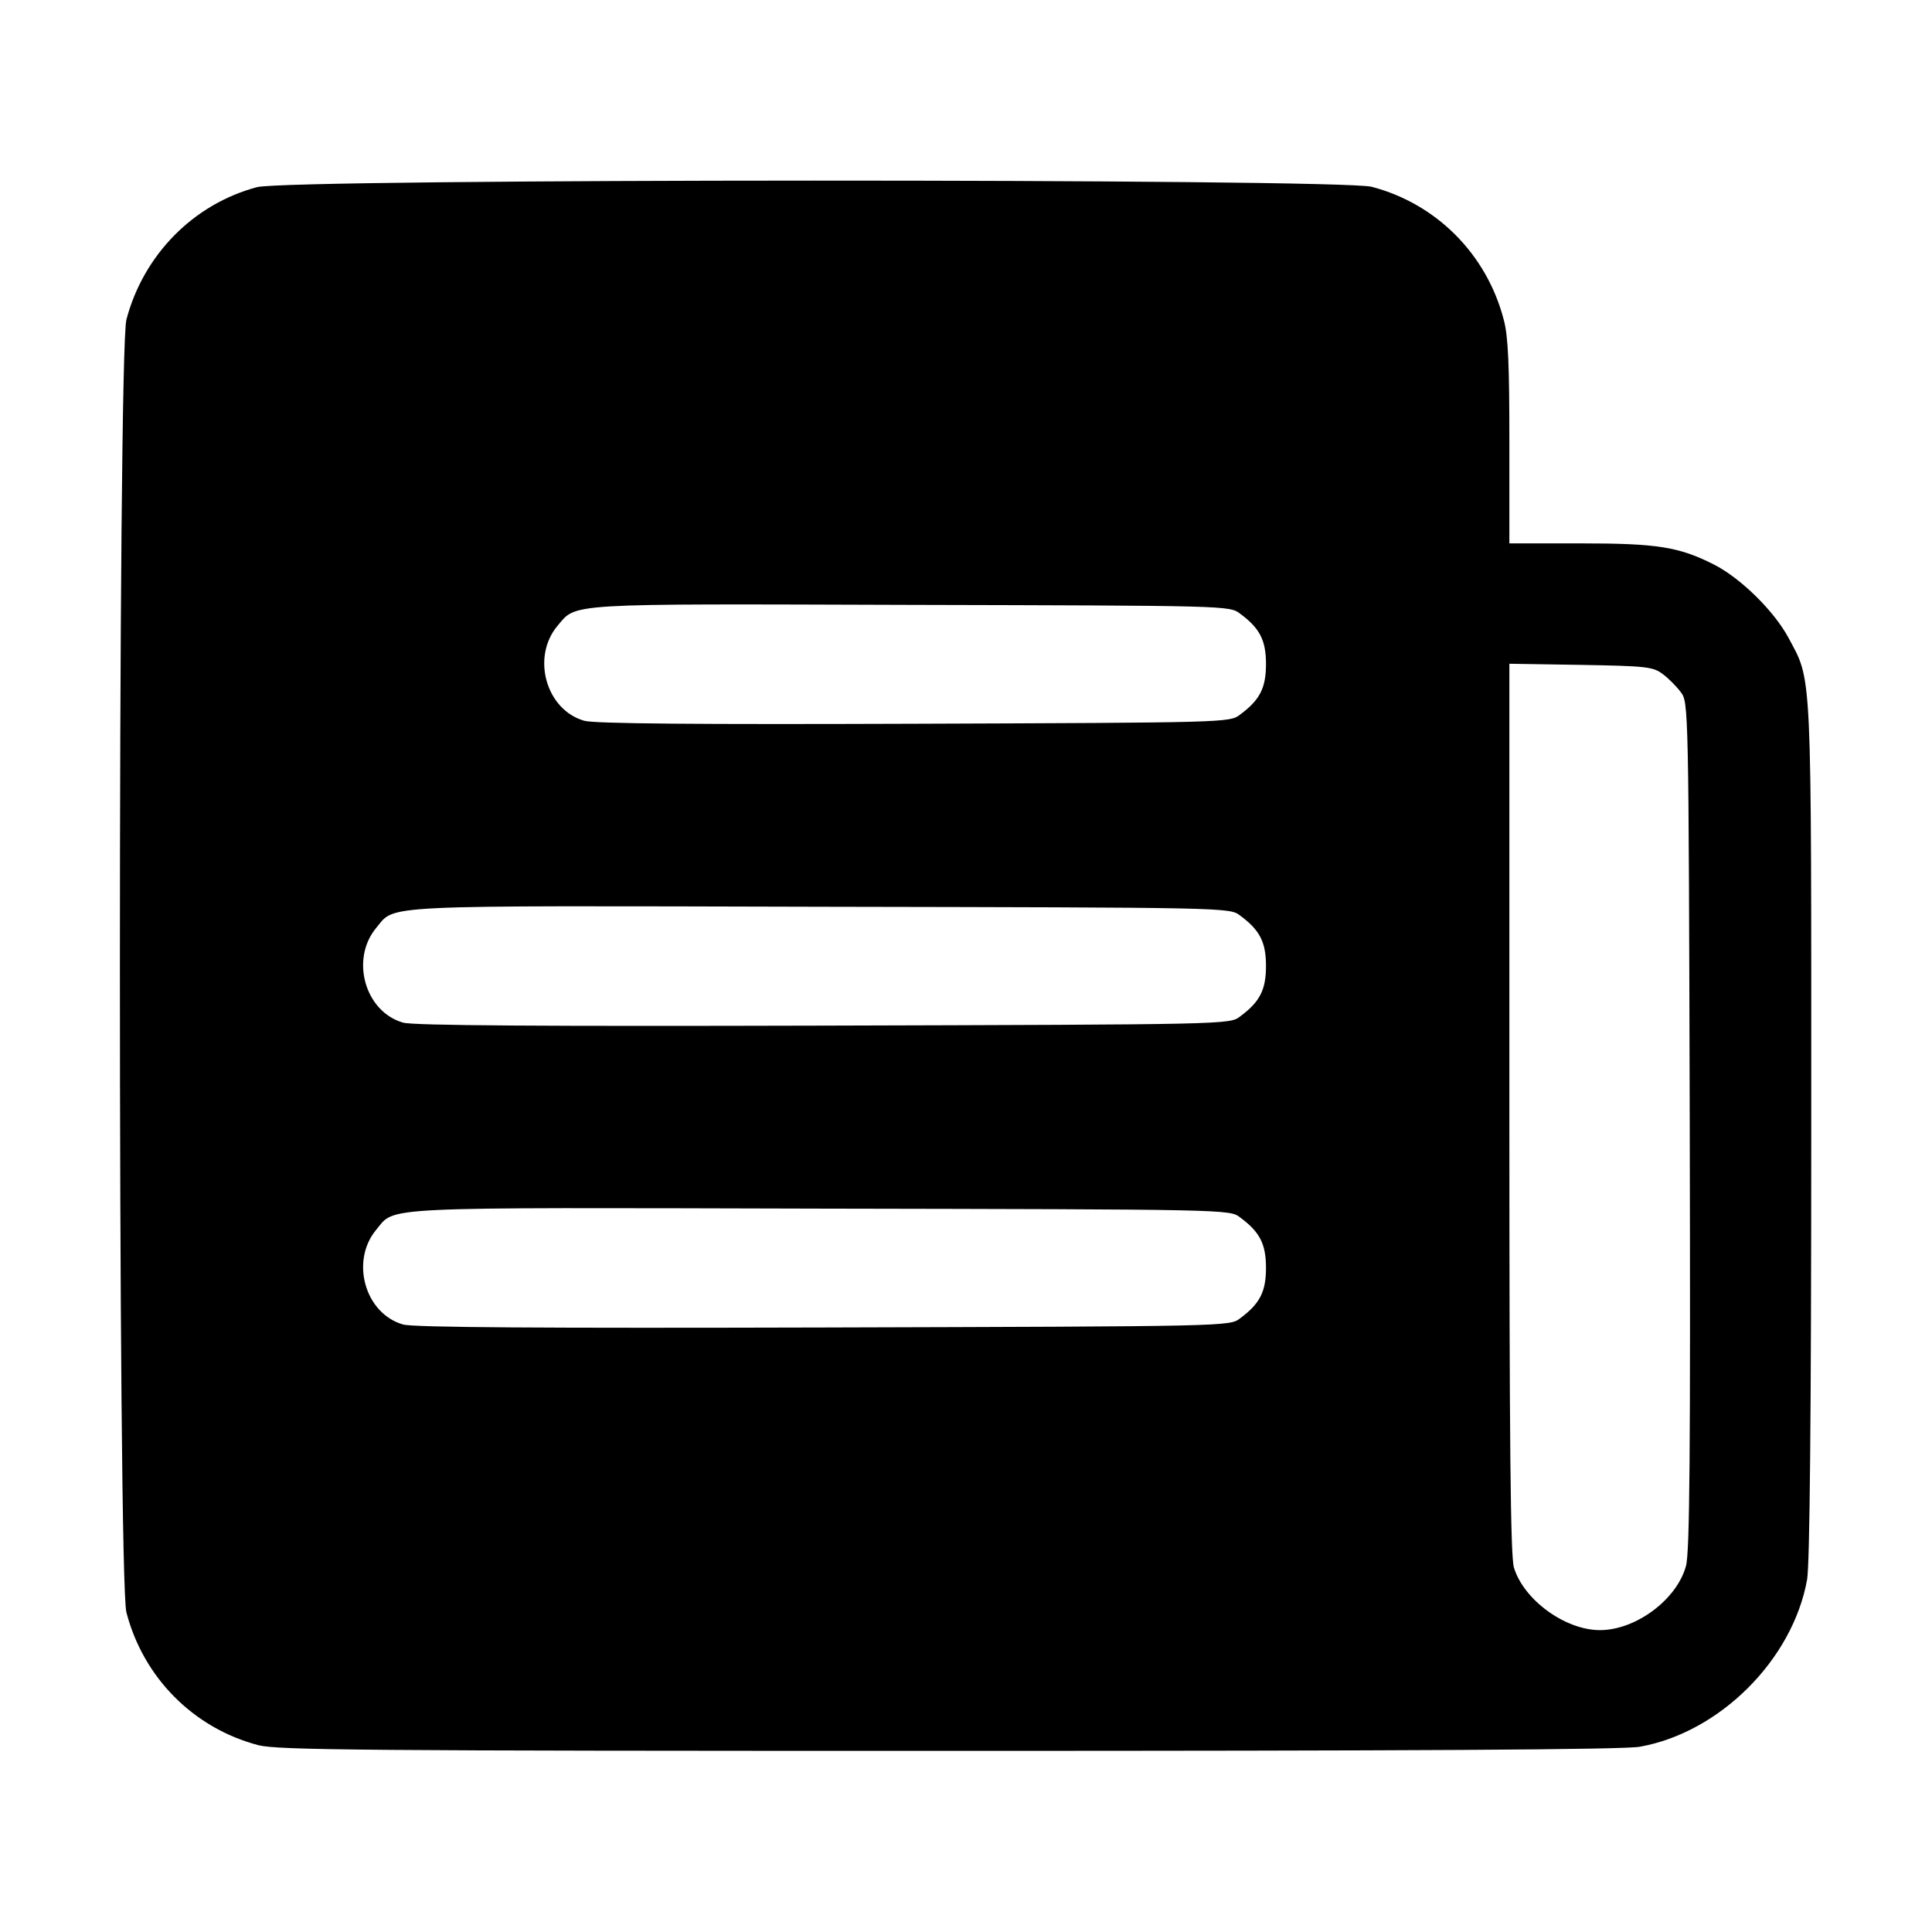
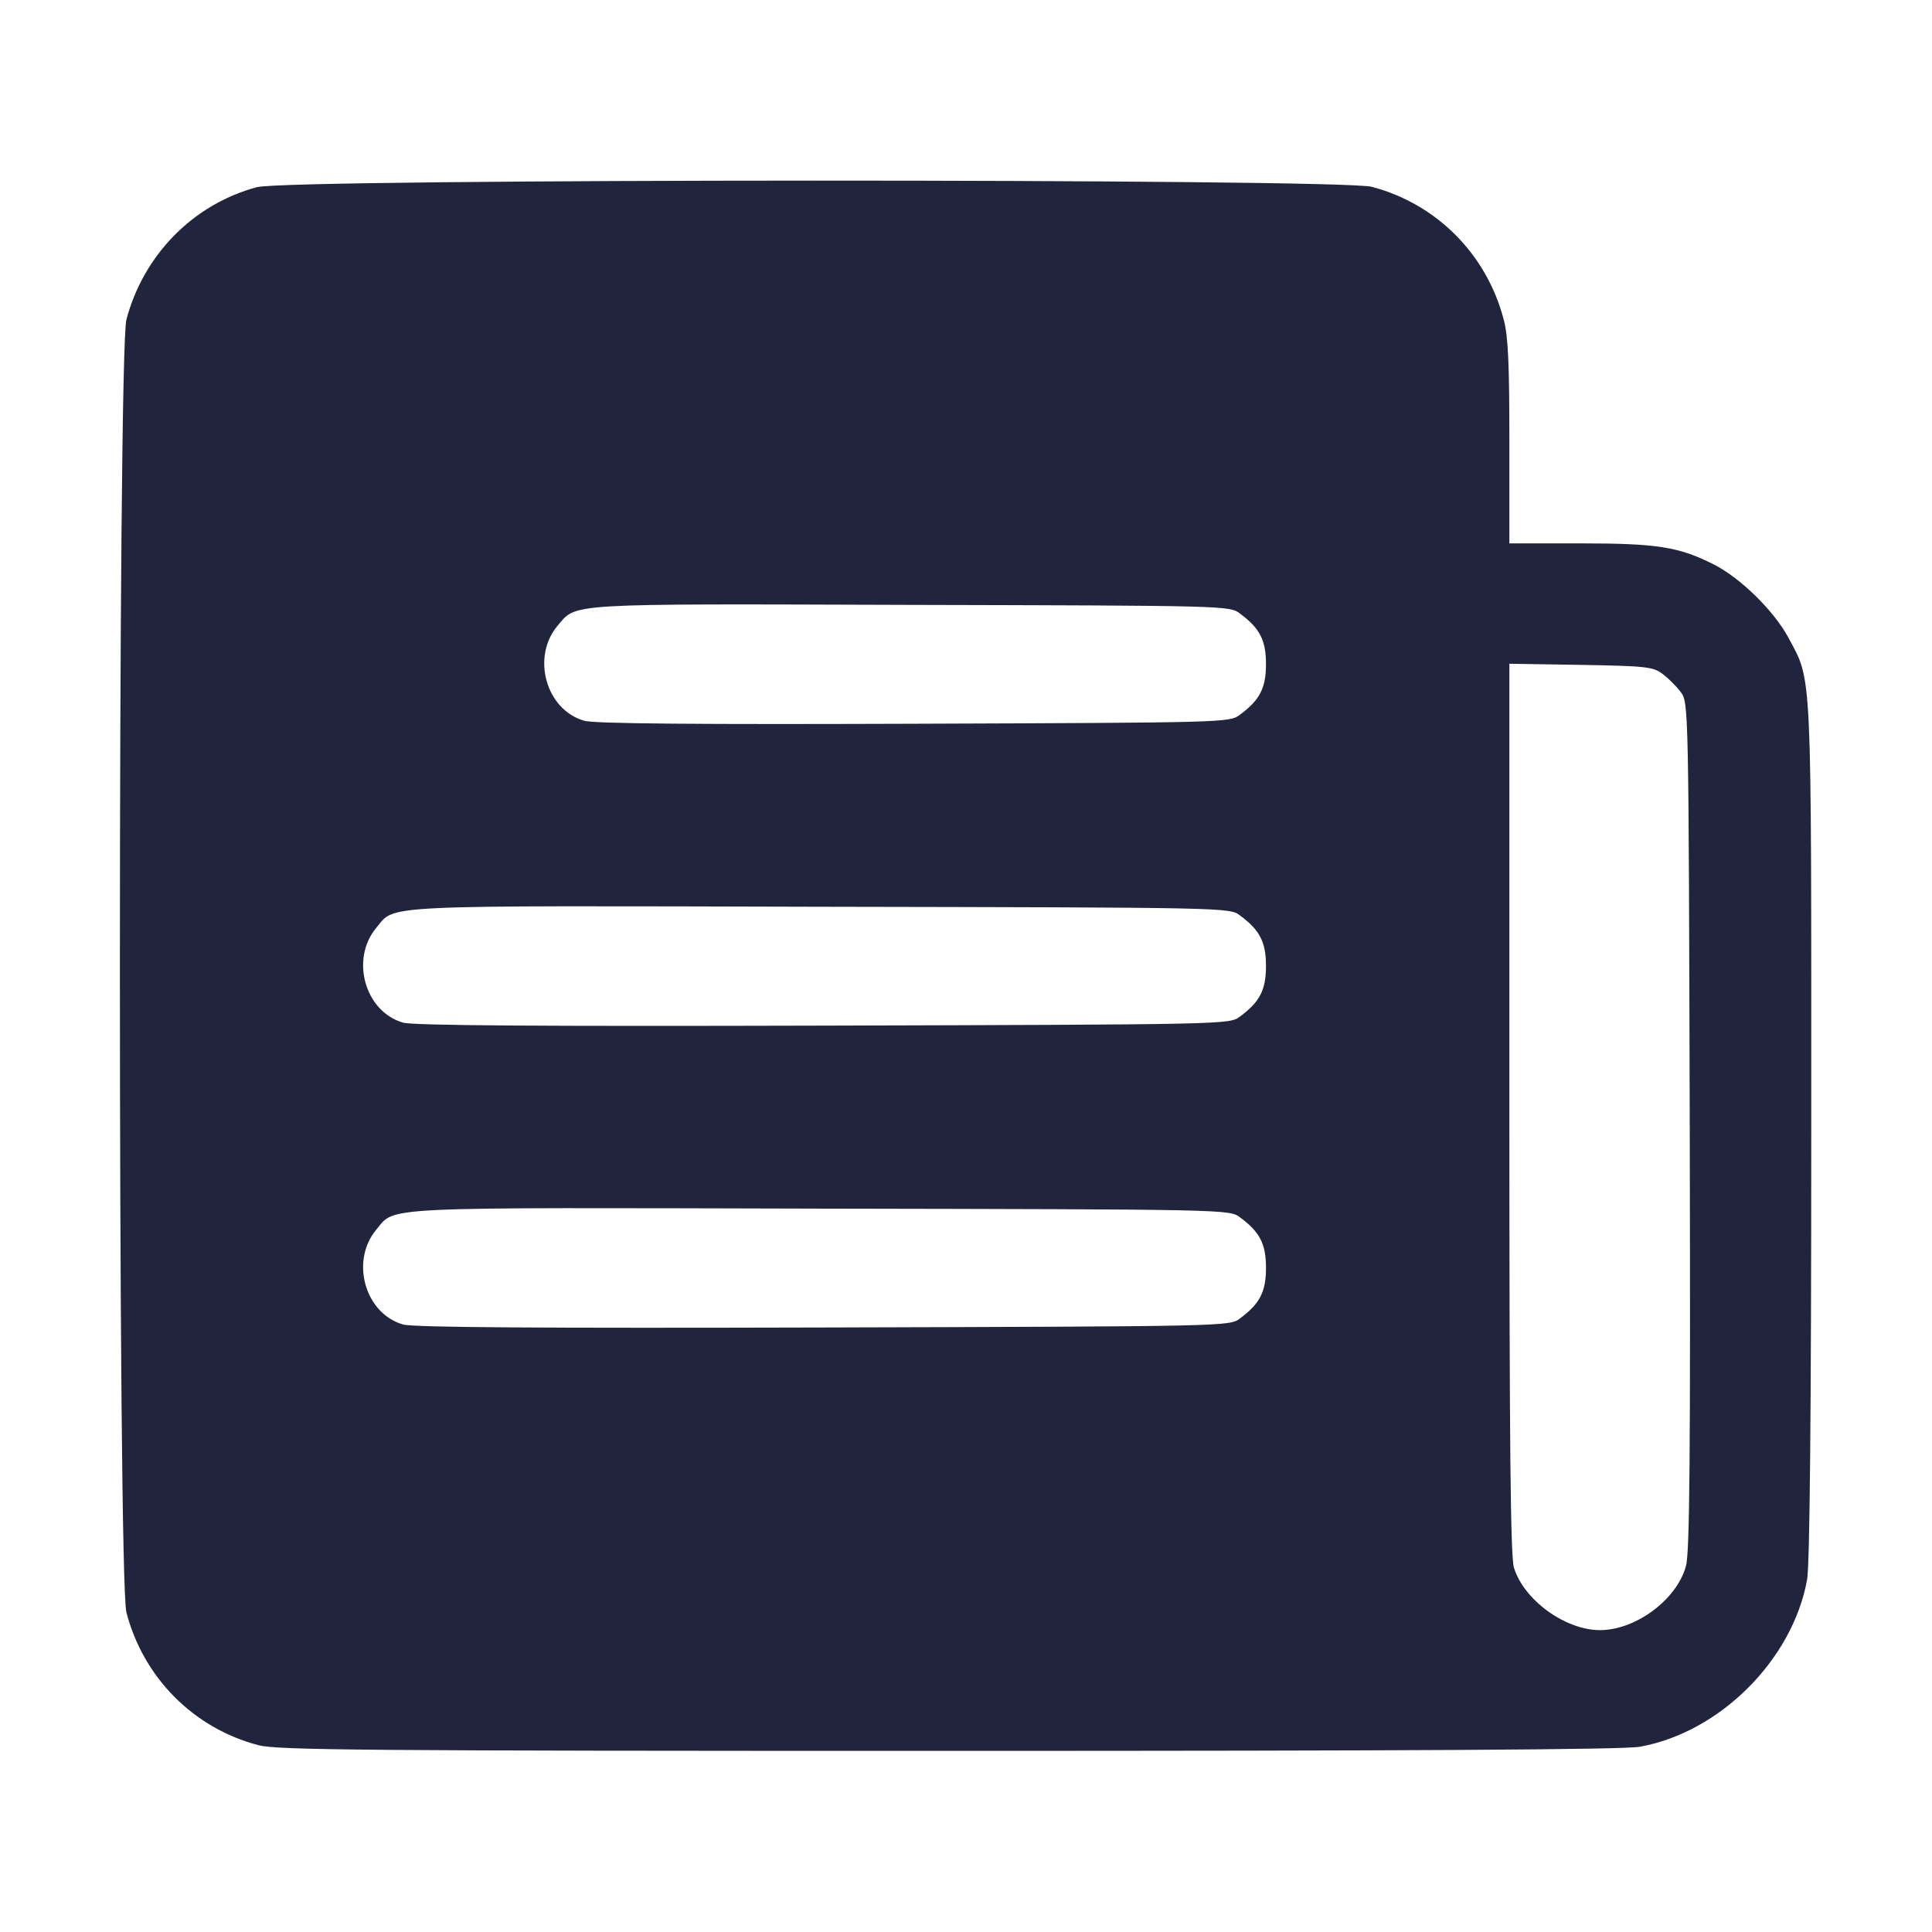
<svg xmlns="http://www.w3.org/2000/svg" version="1.0" width="512pt" height="512pt" viewBox="0 0 512 512" preserveAspectRatio="xMidYMid meet">
-   <g transform="translate(0,512) scale(0.1,-0.1)" fill="#000000" stroke="none">
+   <g transform="translate(0,512) scale(0.1,-0.1)" fill="#21243D" stroke="none">
    <path d="M681 4624 c-169 -45 -301 -180 -346 -351 -23 -86 -23 -3340 0 -3426 45 -173 178 -307 350 -352 52 -13 272 -15 1830 -15 1213 0 1790 3 1831 11 212 38 405 231 443 443 7 40 11 432 11 1191 0 1244 3 1186 -61 1306 -38 70 -126 157 -197 193 -93 47 -150 56 -354 56 l-188 0 0 268 c0 205 -3 281 -15 325 -45 173 -178 307 -350 352 -87 22 -2870 22 -2954 -1z m2605 -1130 c53 -39 69 -71 69 -134 0 -63 -16 -95 -69 -134 -27 -21 -37 -21 -864 -24 -569 -2 -849 0 -874 8 -101 29 -140 168 -71 251 52 61 10 59 935 56 838 -2 847 -2 874 -23z m1120 -160 c15 -11 37 -33 48 -48 21 -27 21 -34 24 -1149 2 -864 0 -1132 -10 -1167 -24 -89 -133 -170 -228 -170 -92 0 -202 80 -228 166 -9 31 -12 323 -12 1218 l0 1177 189 -3 c173 -3 192 -5 217 -24z m-1120 -640 c53 -39 69 -71 69 -134 0 -63 -16 -95 -69 -134 -27 -21 -35 -21 -1104 -24 -737 -2 -1089 0 -1114 8 -101 29 -140 168 -71 251 52 62 -12 59 1175 56 1080 -2 1087 -2 1114 -23z m0 -800 c53 -39 69 -71 69 -134 0 -63 -16 -95 -69 -134 -27 -21 -35 -21 -1104 -24 -737 -2 -1089 0 -1114 8 -101 29 -140 168 -71 251 52 62 -12 59 1175 56 1080 -2 1087 -2 1114 -23z" />
  </g>
</svg>
